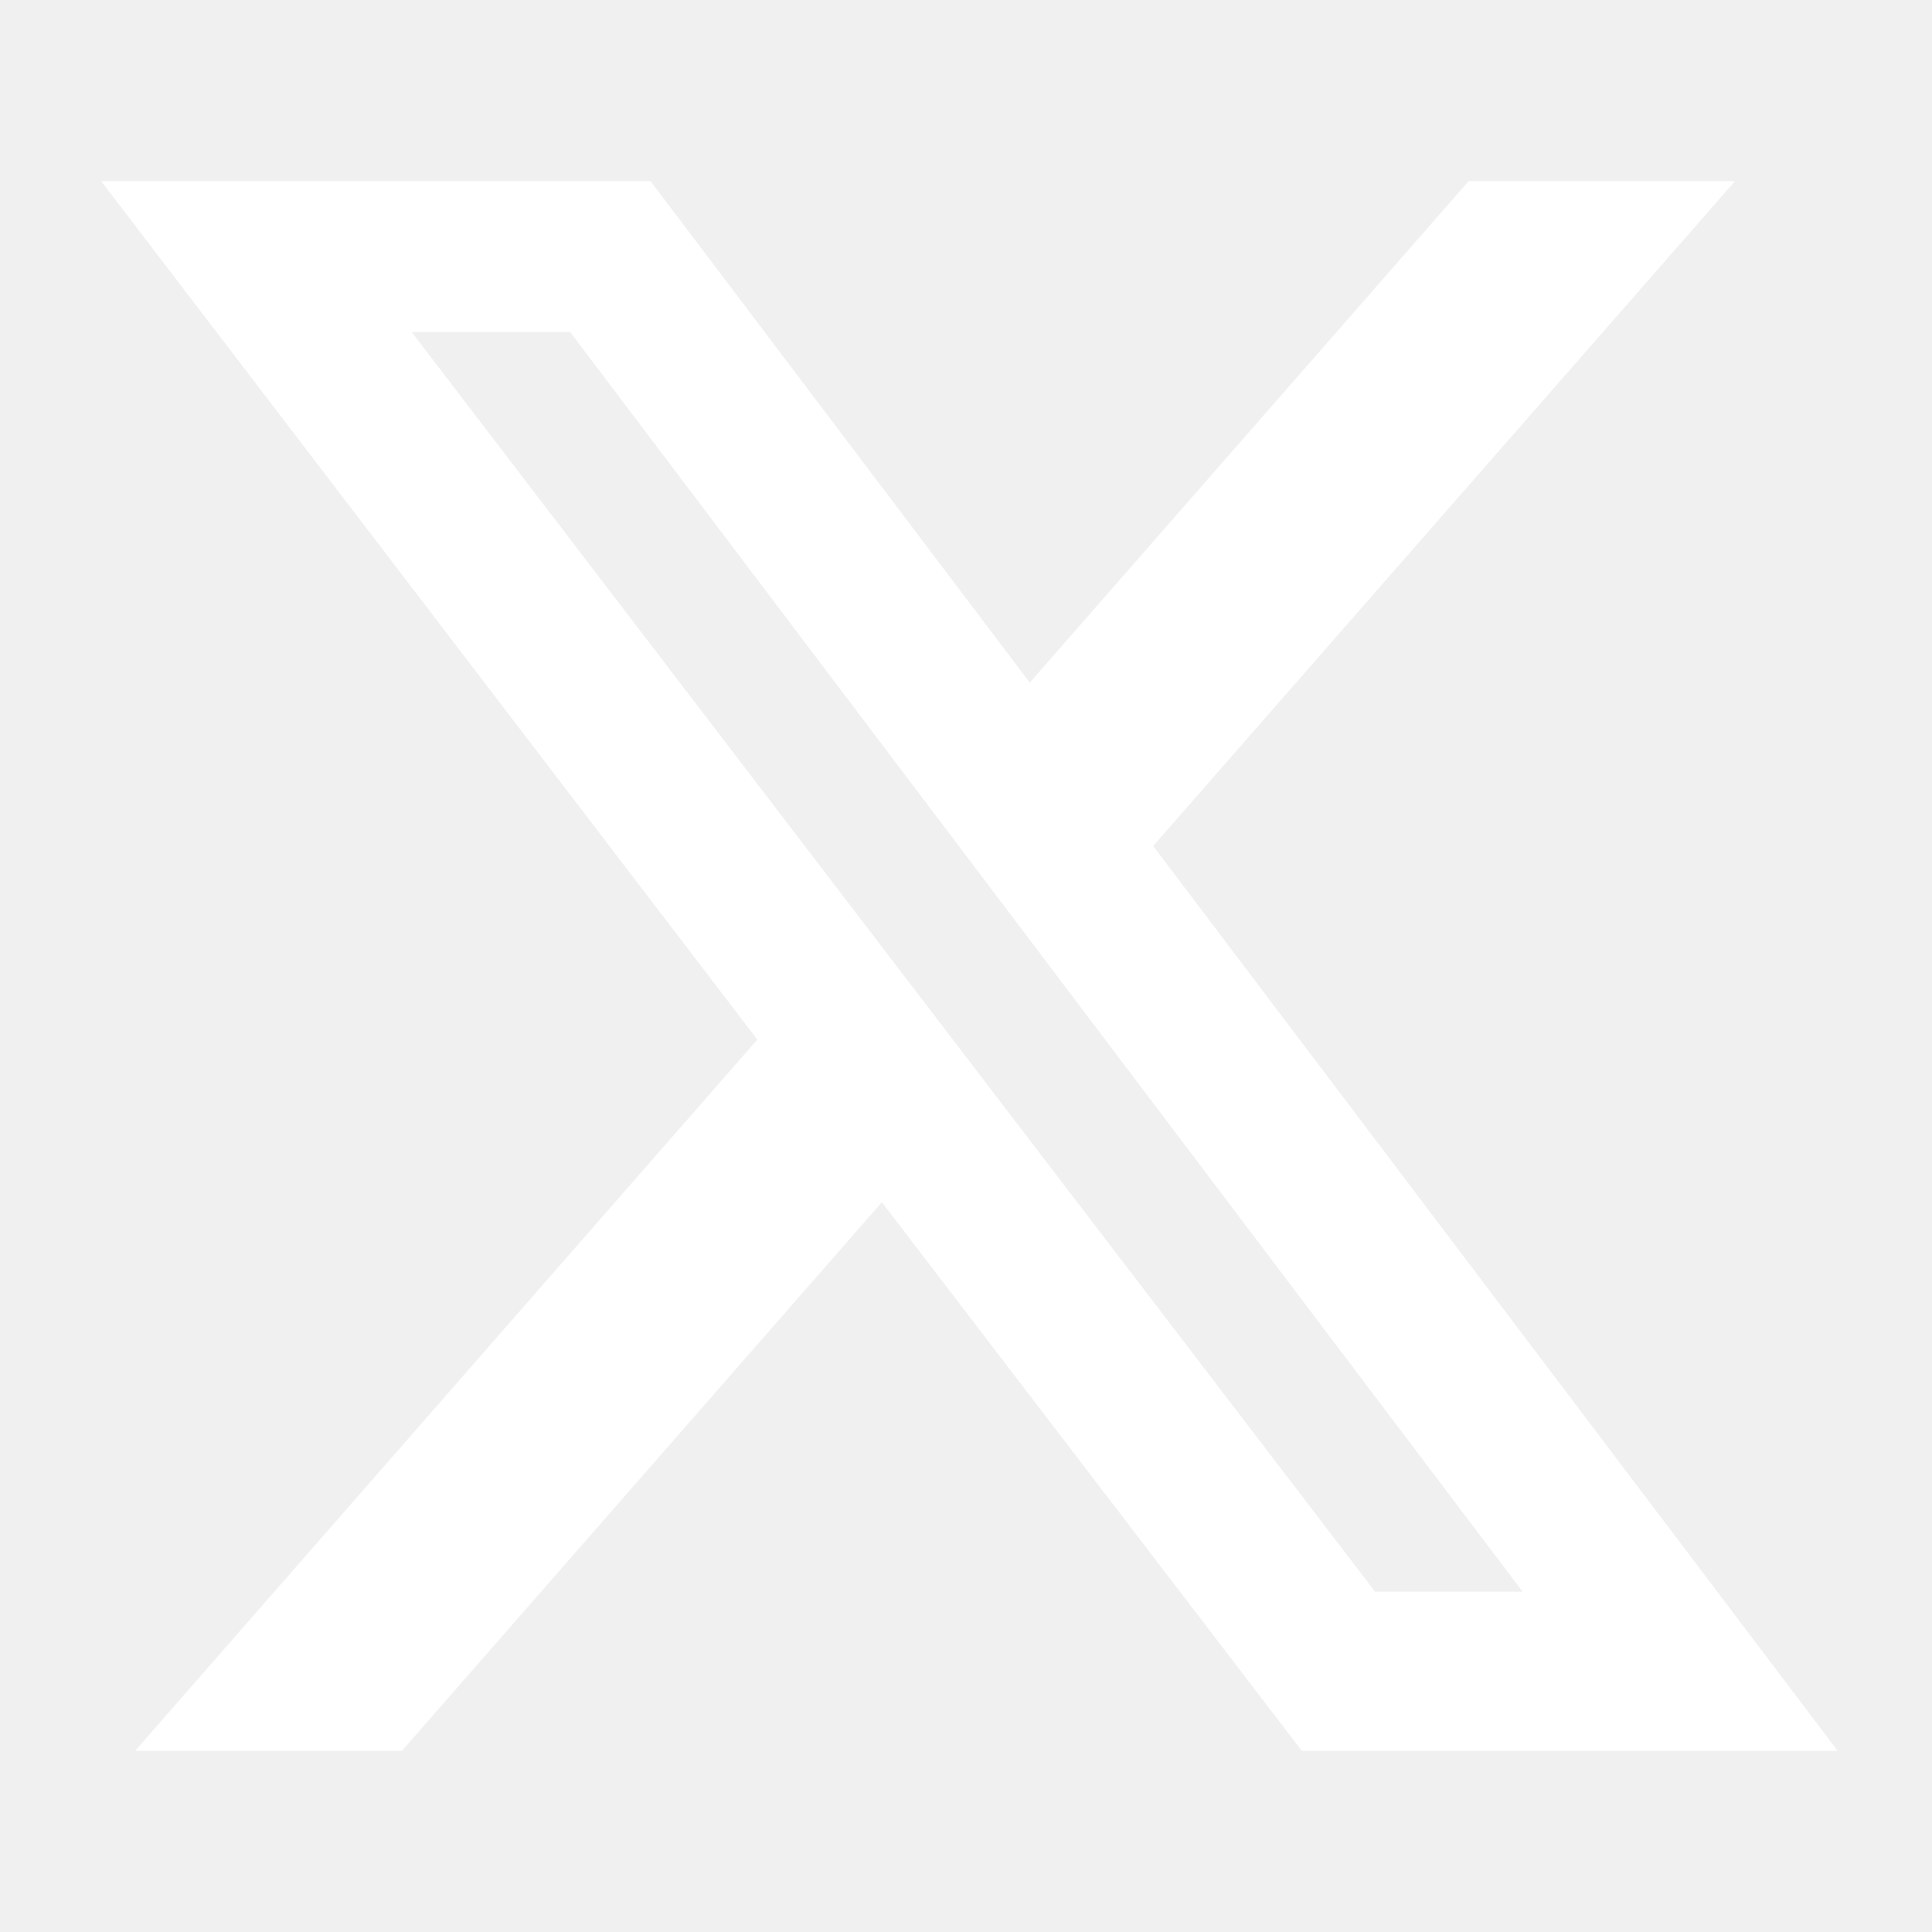
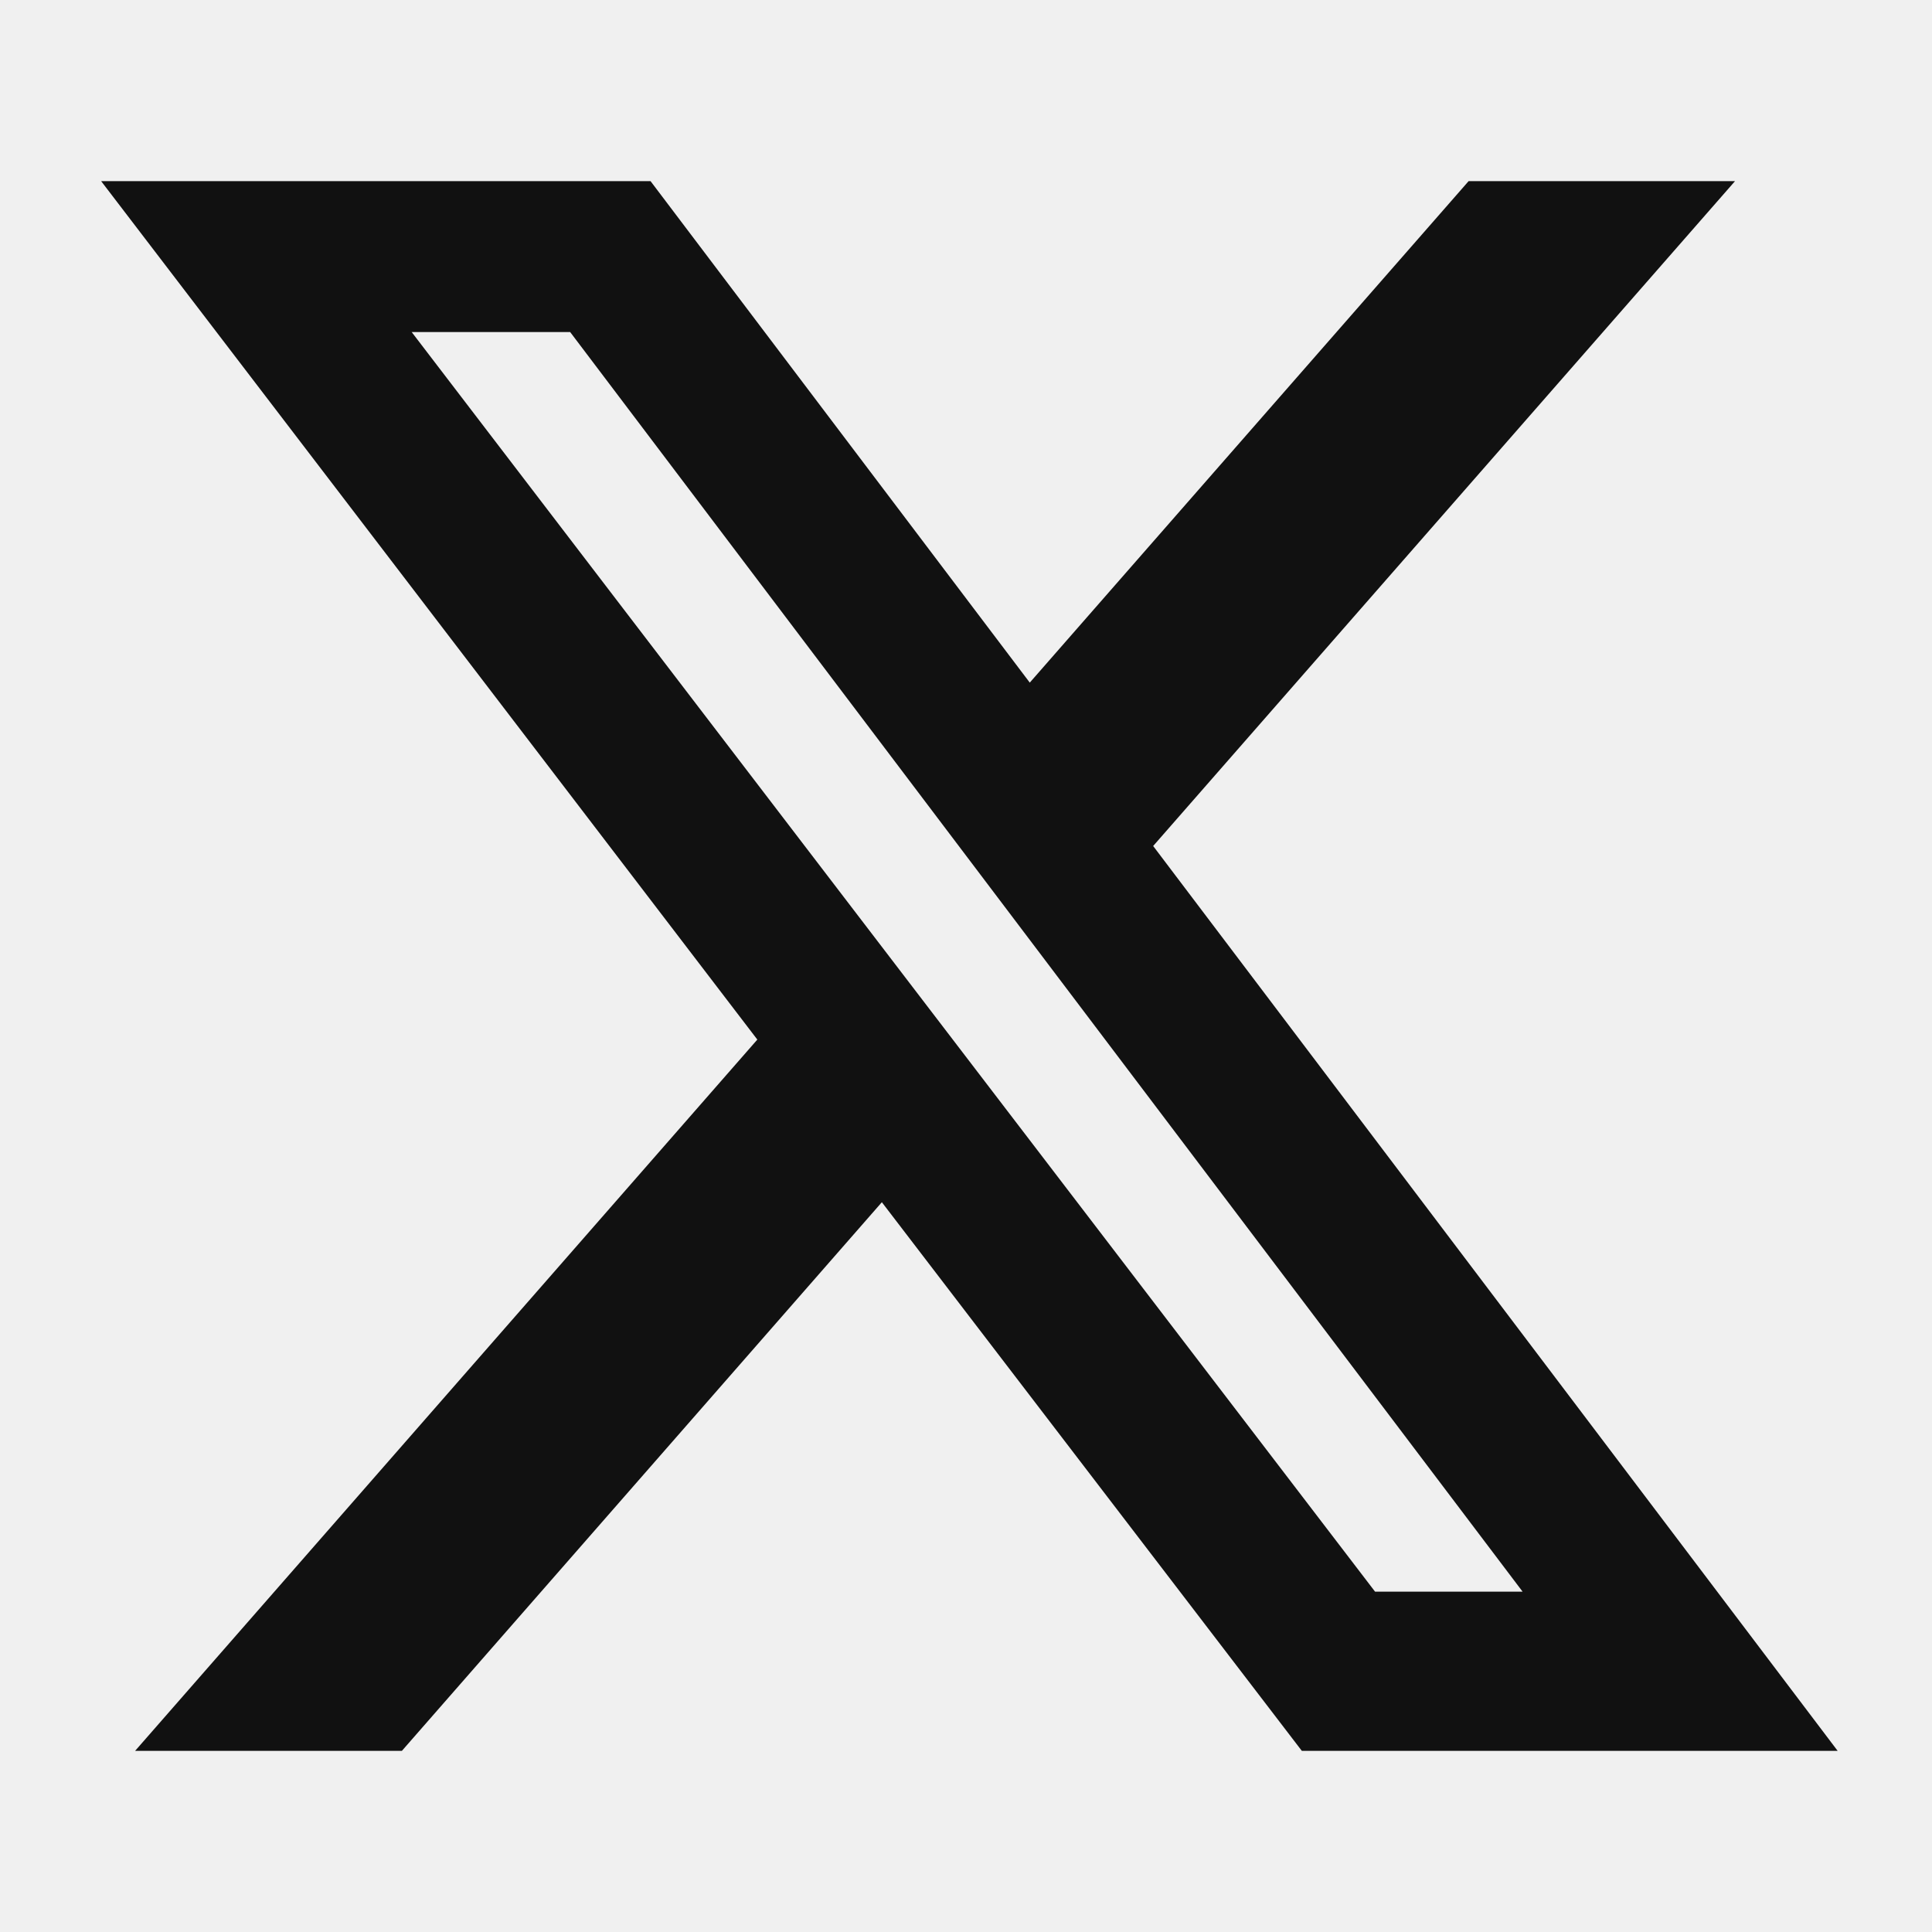
<svg xmlns="http://www.w3.org/2000/svg" viewBox="0 0 512 512">
-   <path d="M389.2 48h70.6L305.6 224.2 487 464H345L233.7 318.6 106.5 464H35.8L200.7 275.5 26.8 48H172.4L272.9 180.9 389.2 48zM364.4 421.8h39.1L151.1 88h-42L364.4 421.8z" fill="#ffffff" />
+   <path d="M389.2 48h70.6L305.6 224.2 487 464H345L233.7 318.6 106.5 464H35.8L200.7 275.5 26.8 48H172.4L272.9 180.9 389.2 48zM364.4 421.8h39.1L151.1 88h-42L364.4 421.8z" fill="#111111" />
</svg>
